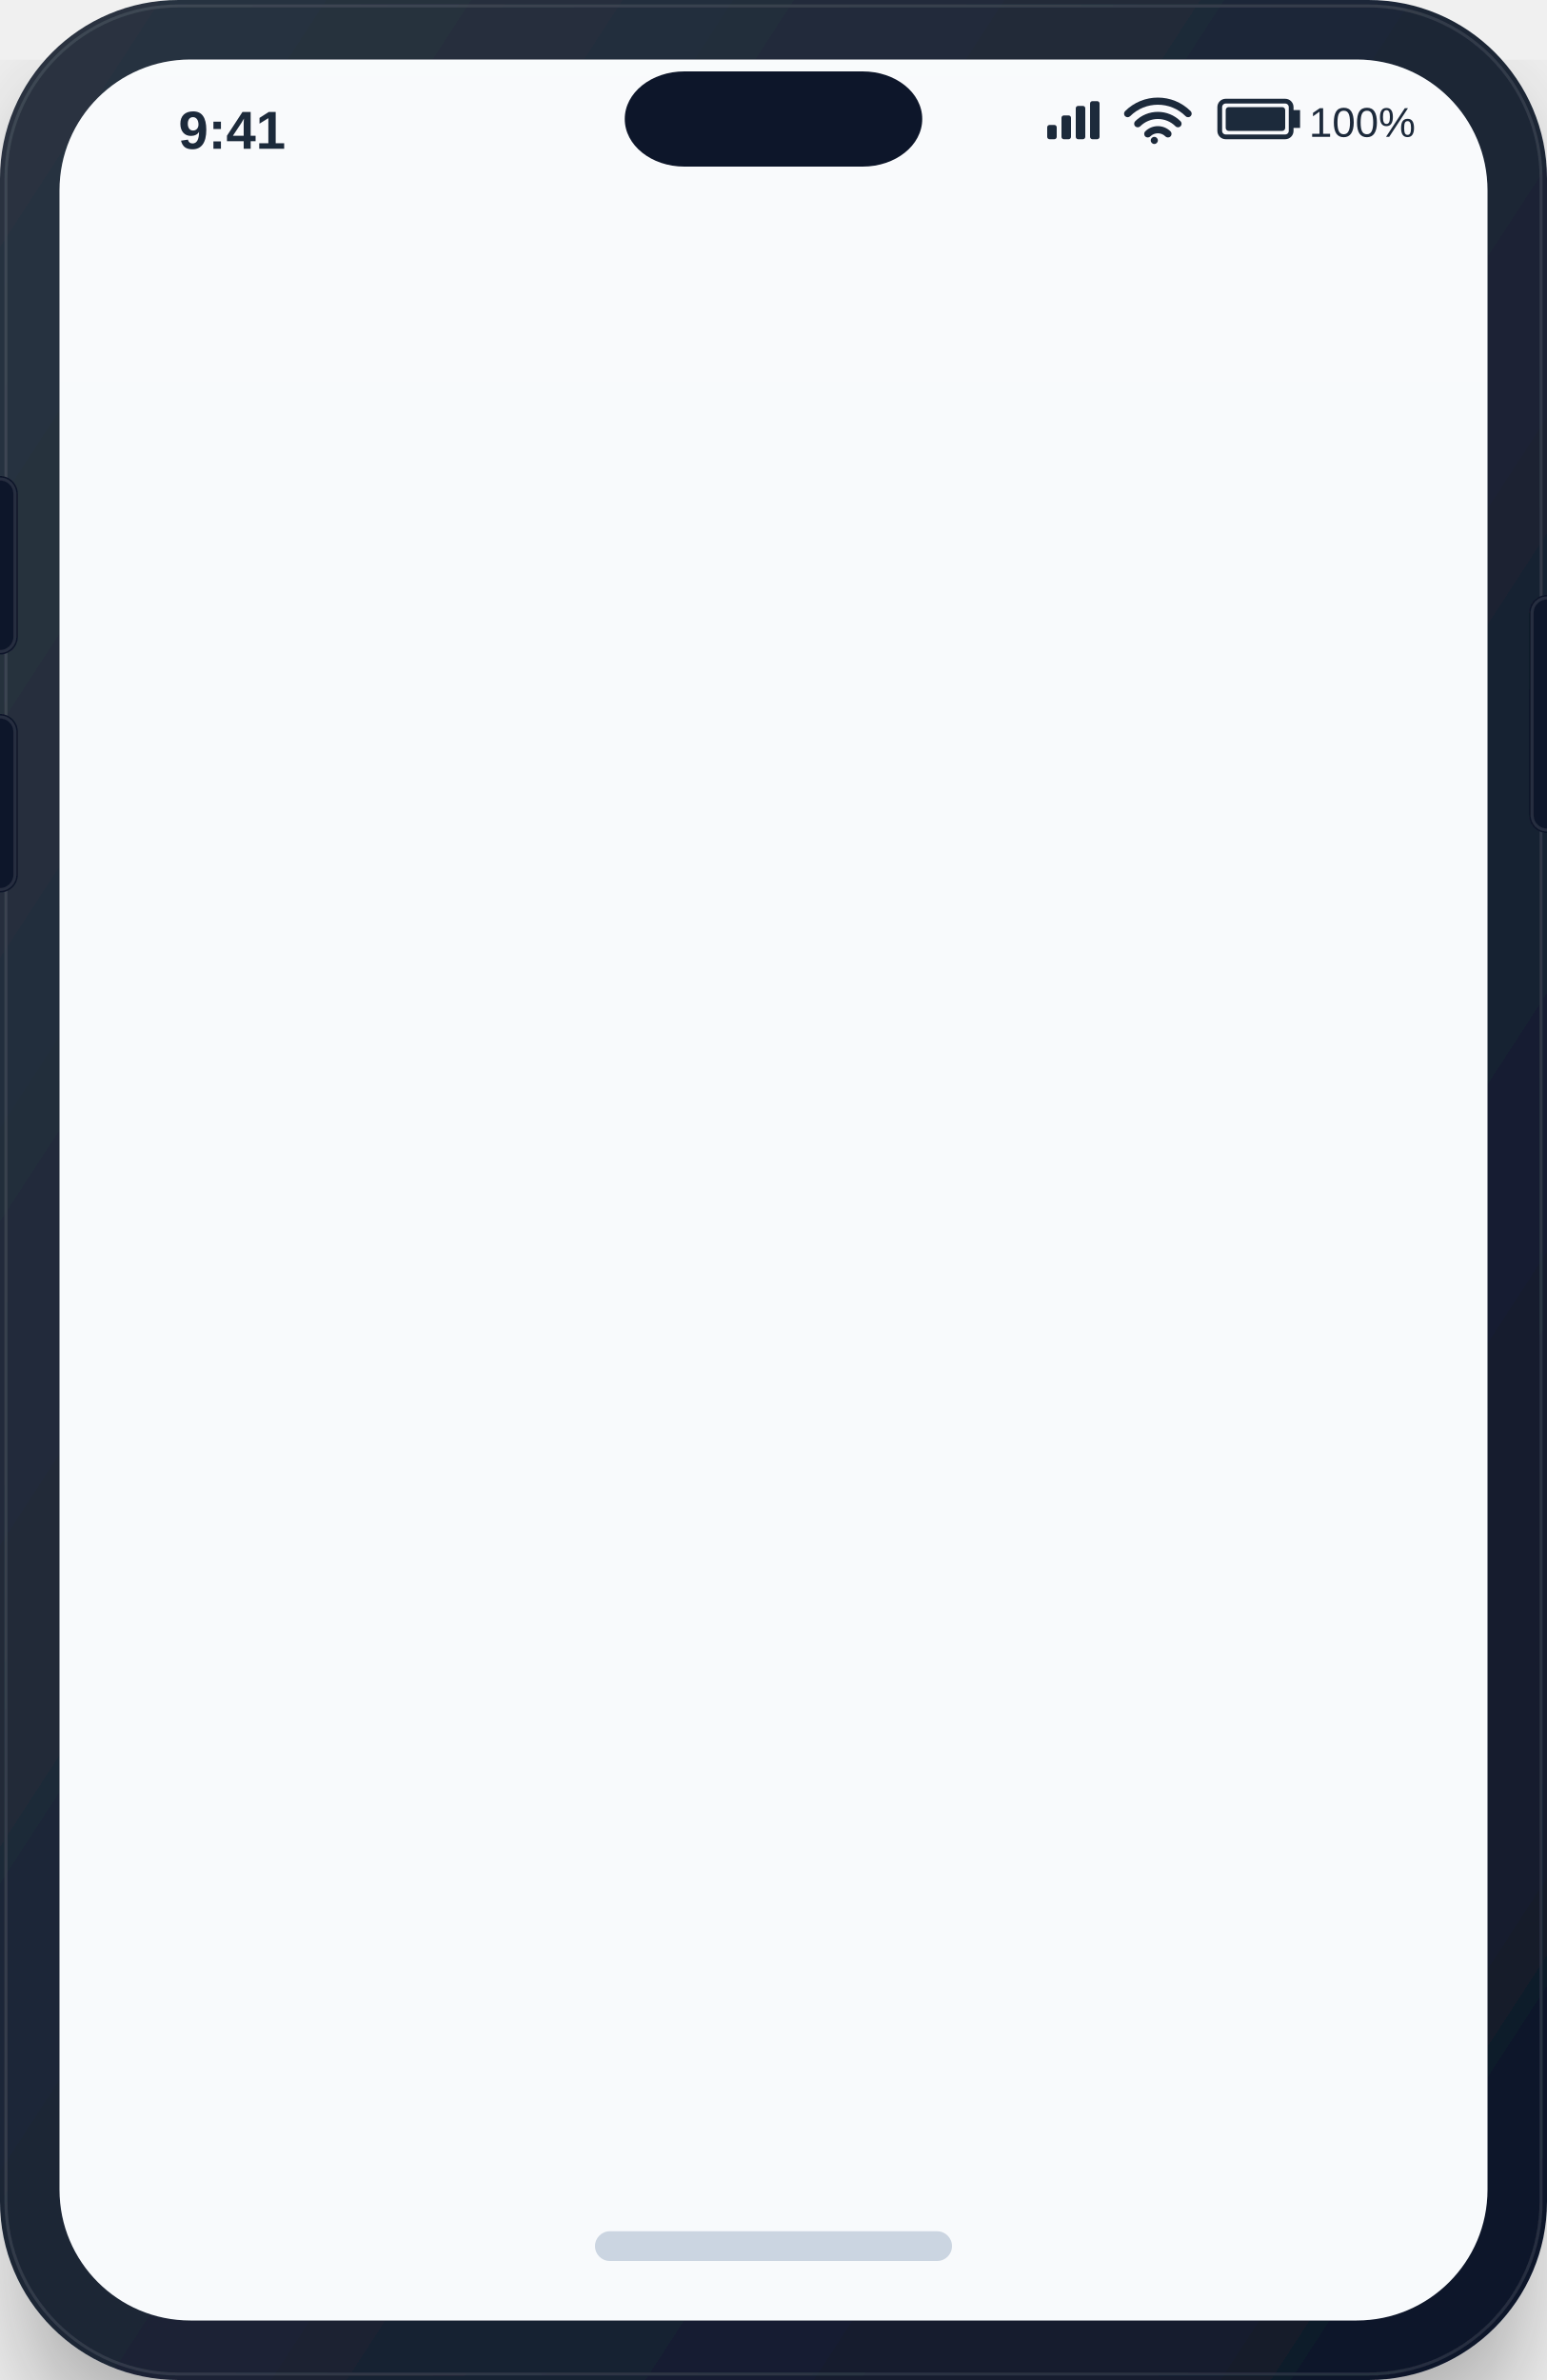
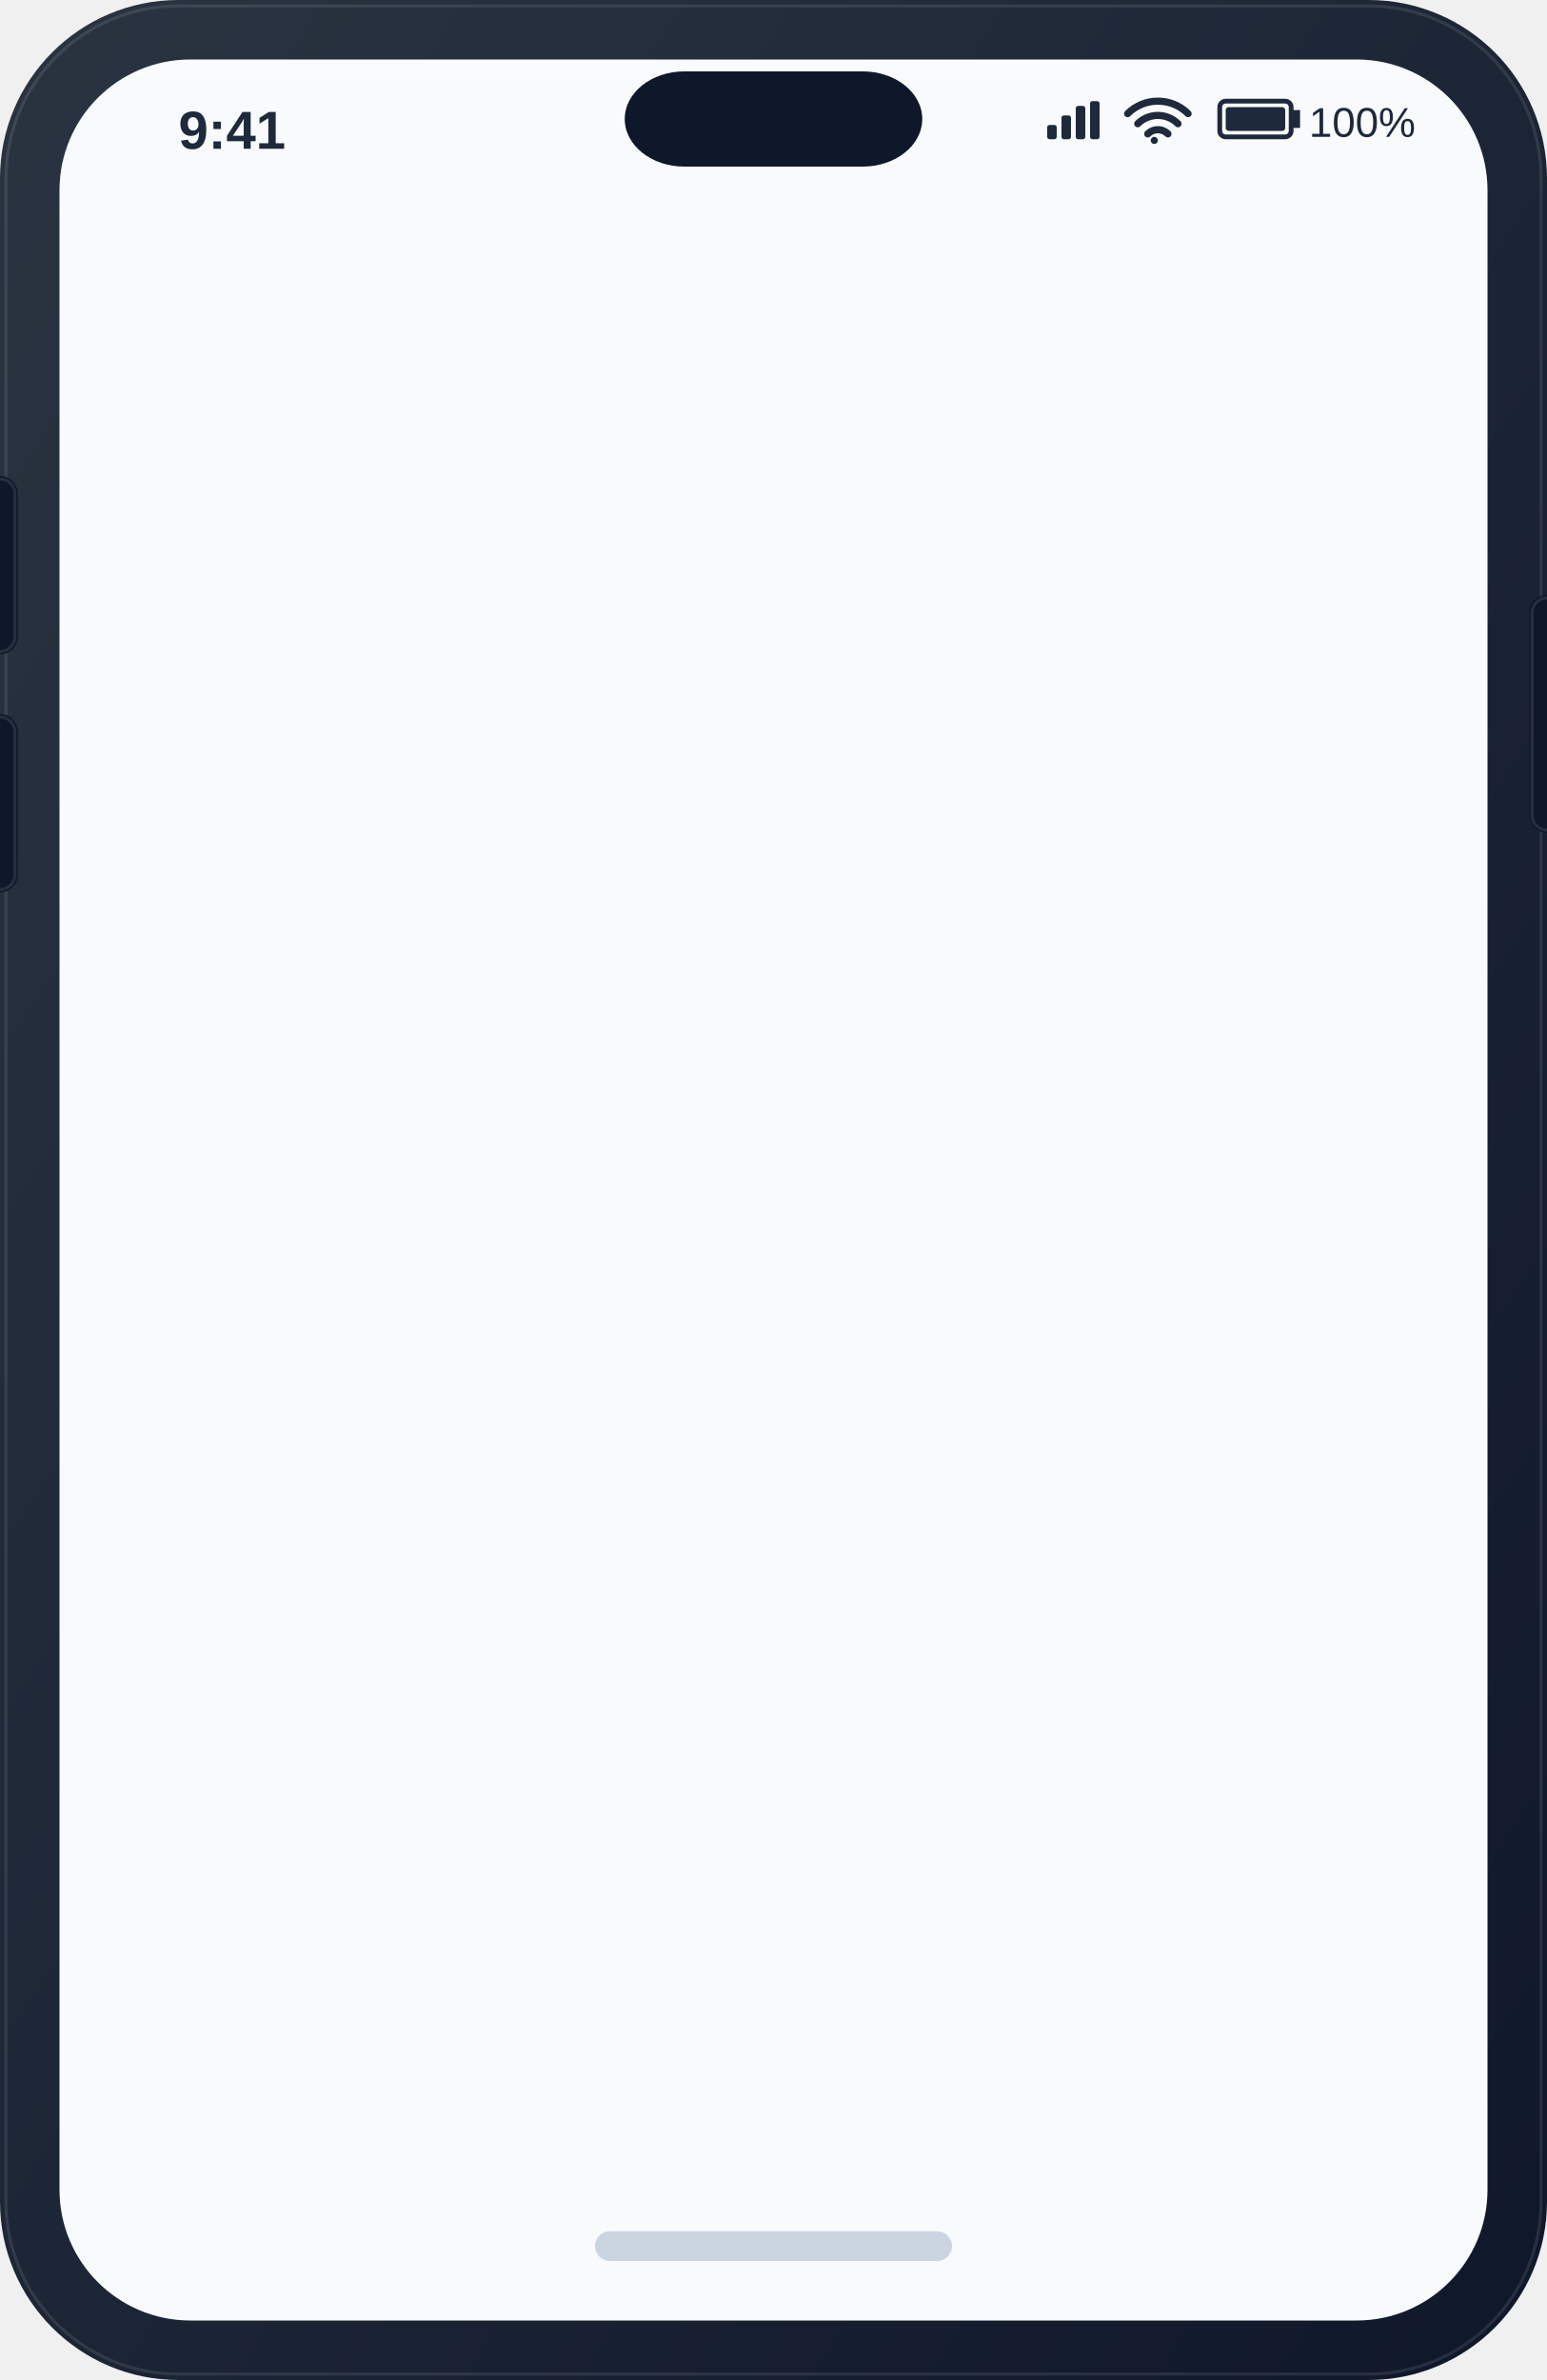
<svg xmlns="http://www.w3.org/2000/svg" width="260" height="400" viewBox="0 0 260 400">
  <defs>
    <linearGradient id="phoneFrameGradient" x1="0%" y1="0%" x2="100%" y2="100%">
      <stop offset="0%" stop-color="#2A3441" />
      <stop offset="100%" stop-color="#0F172A" />
    </linearGradient>
-     <filter id="phoneShadow" x="-20%" y="-20%" width="140%" height="140%">
-       <feGaussianBlur in="SourceAlpha" stdDeviation="10" />
-       <feOffset dx="0" dy="10" result="offsetblur" />
-       <feComponentTransfer>
-         <feFuncA type="linear" slope="0.3" />
-       </feComponentTransfer>
-       <feMerge>
-         <feMergeNode />
-         <feMergeNode in="SourceGraphic" />
-       </feMerge>
-     </filter>
    <linearGradient id="screenReflection" x1="0%" y1="0%" x2="0%" y2="100%">
      <stop offset="0%" stop-color="#FFFFFF" stop-opacity="0.1" />
      <stop offset="50%" stop-color="#FFFFFF" stop-opacity="0" />
      <stop offset="100%" stop-color="#FFFFFF" stop-opacity="0.05" />
    </linearGradient>
  </defs>
  <g filter="url(#phoneShadow)">
    <g>
      <rect x="0" y="0" width="260" height="400" rx="30" fill="url(#phoneFrameGradient)" />
      <rect x="1" y="1" width="258" height="398" rx="29" fill="none" stroke="#FFFFFF" stroke-width="0.5" opacity="0.1" />
      <rect x="10" y="10" width="240" height="380" rx="22" fill="#F8FAFC" />
      <rect x="10" y="10" width="240" height="380" rx="22" fill="url(#screenReflection)" />
      <rect x="105" y="12" width="50" height="16" rx="10" fill="#0F172A" />
      <rect x="-3" y="80" width="6" height="30" rx="3" fill="#0F172A" />
      <rect x="-2.5" y="80.5" width="5" height="29" rx="2.5" fill="none" stroke="#FFFFFF" stroke-width="0.5" opacity="0.1" />
      <rect x="-3" y="120" width="6" height="30" rx="3" fill="#0F172A" />
      <rect x="-2.5" y="120.5" width="5" height="29" rx="2.5" fill="none" stroke="#FFFFFF" stroke-width="0.5" opacity="0.1" />
      <rect x="257" y="100" width="6" height="40" rx="3" fill="#0F172A" />
      <rect x="257.5" y="100.5" width="5" height="39" rx="2.5" fill="none" stroke="#FFFFFF" stroke-width="0.5" opacity="0.1" />
      <rect x="100" y="375" width="60" height="5" rx="2.5" fill="#CBD5E1" />
    </g>
    <g>
      <text x="30" y="25" font-family="Arial, sans-serif" font-size="9" font-weight="bold" fill="#1E293B">9:41</text>
      <g transform="translate(176, 17) scale(0.8)">
        <rect x="0" y="5" width="2" height="3" rx="0.5" fill="#1E293B" />
        <rect x="3" y="3" width="2" height="5" rx="0.5" fill="#1E293B" />
        <rect x="6" y="1" width="2" height="7" rx="0.5" fill="#1E293B" />
        <rect x="9" y="0" width="2" height="8" rx="0.5" fill="#1E293B" />
      </g>
      <g transform="translate(194, 17)">
        <path fill-rule="evenodd" d="M8.778 4.222c-4.296-4.296-11.26-4.296-15.556 0A1 1 0 01-8.192 2.808c5.076-5.077 13.308-5.077 18.384 0a1 1 0 01-1.414 1.414zM5.95 7.05a7 7 0 00-9.9 0 1 1 0 01-1.414-1.414 9 9 0 0112.728 0 1 1 0 01-1.414 1.414zM3.12 9.88a3 3 0 00-4.242 0 1 1 0 01-1.415-1.415 5 5 0 017.072 0 1 1 0 01-1.415 1.415zM0 12a1 1 0 100-2 1 1 0 000 2z" clip-rule="evenodd" fill="#1E293B" transform="scale(0.6)" />
      </g>
      <text x="220" y="23" font-family="Arial, sans-serif" font-size="7" fill="#1E293B">100%</text>
      <rect x="205" y="17" width="12" height="6" rx="1" fill="none" stroke="#1E293B" stroke-width="0.8" />
      <rect x="217" y="18.5" width="1.5" height="3" rx="0" fill="#1E293B" />
      <rect x="206" y="18" width="10" height="4" rx="0.5" fill="#1E293B" />
    </g>
  </g>
</svg>
